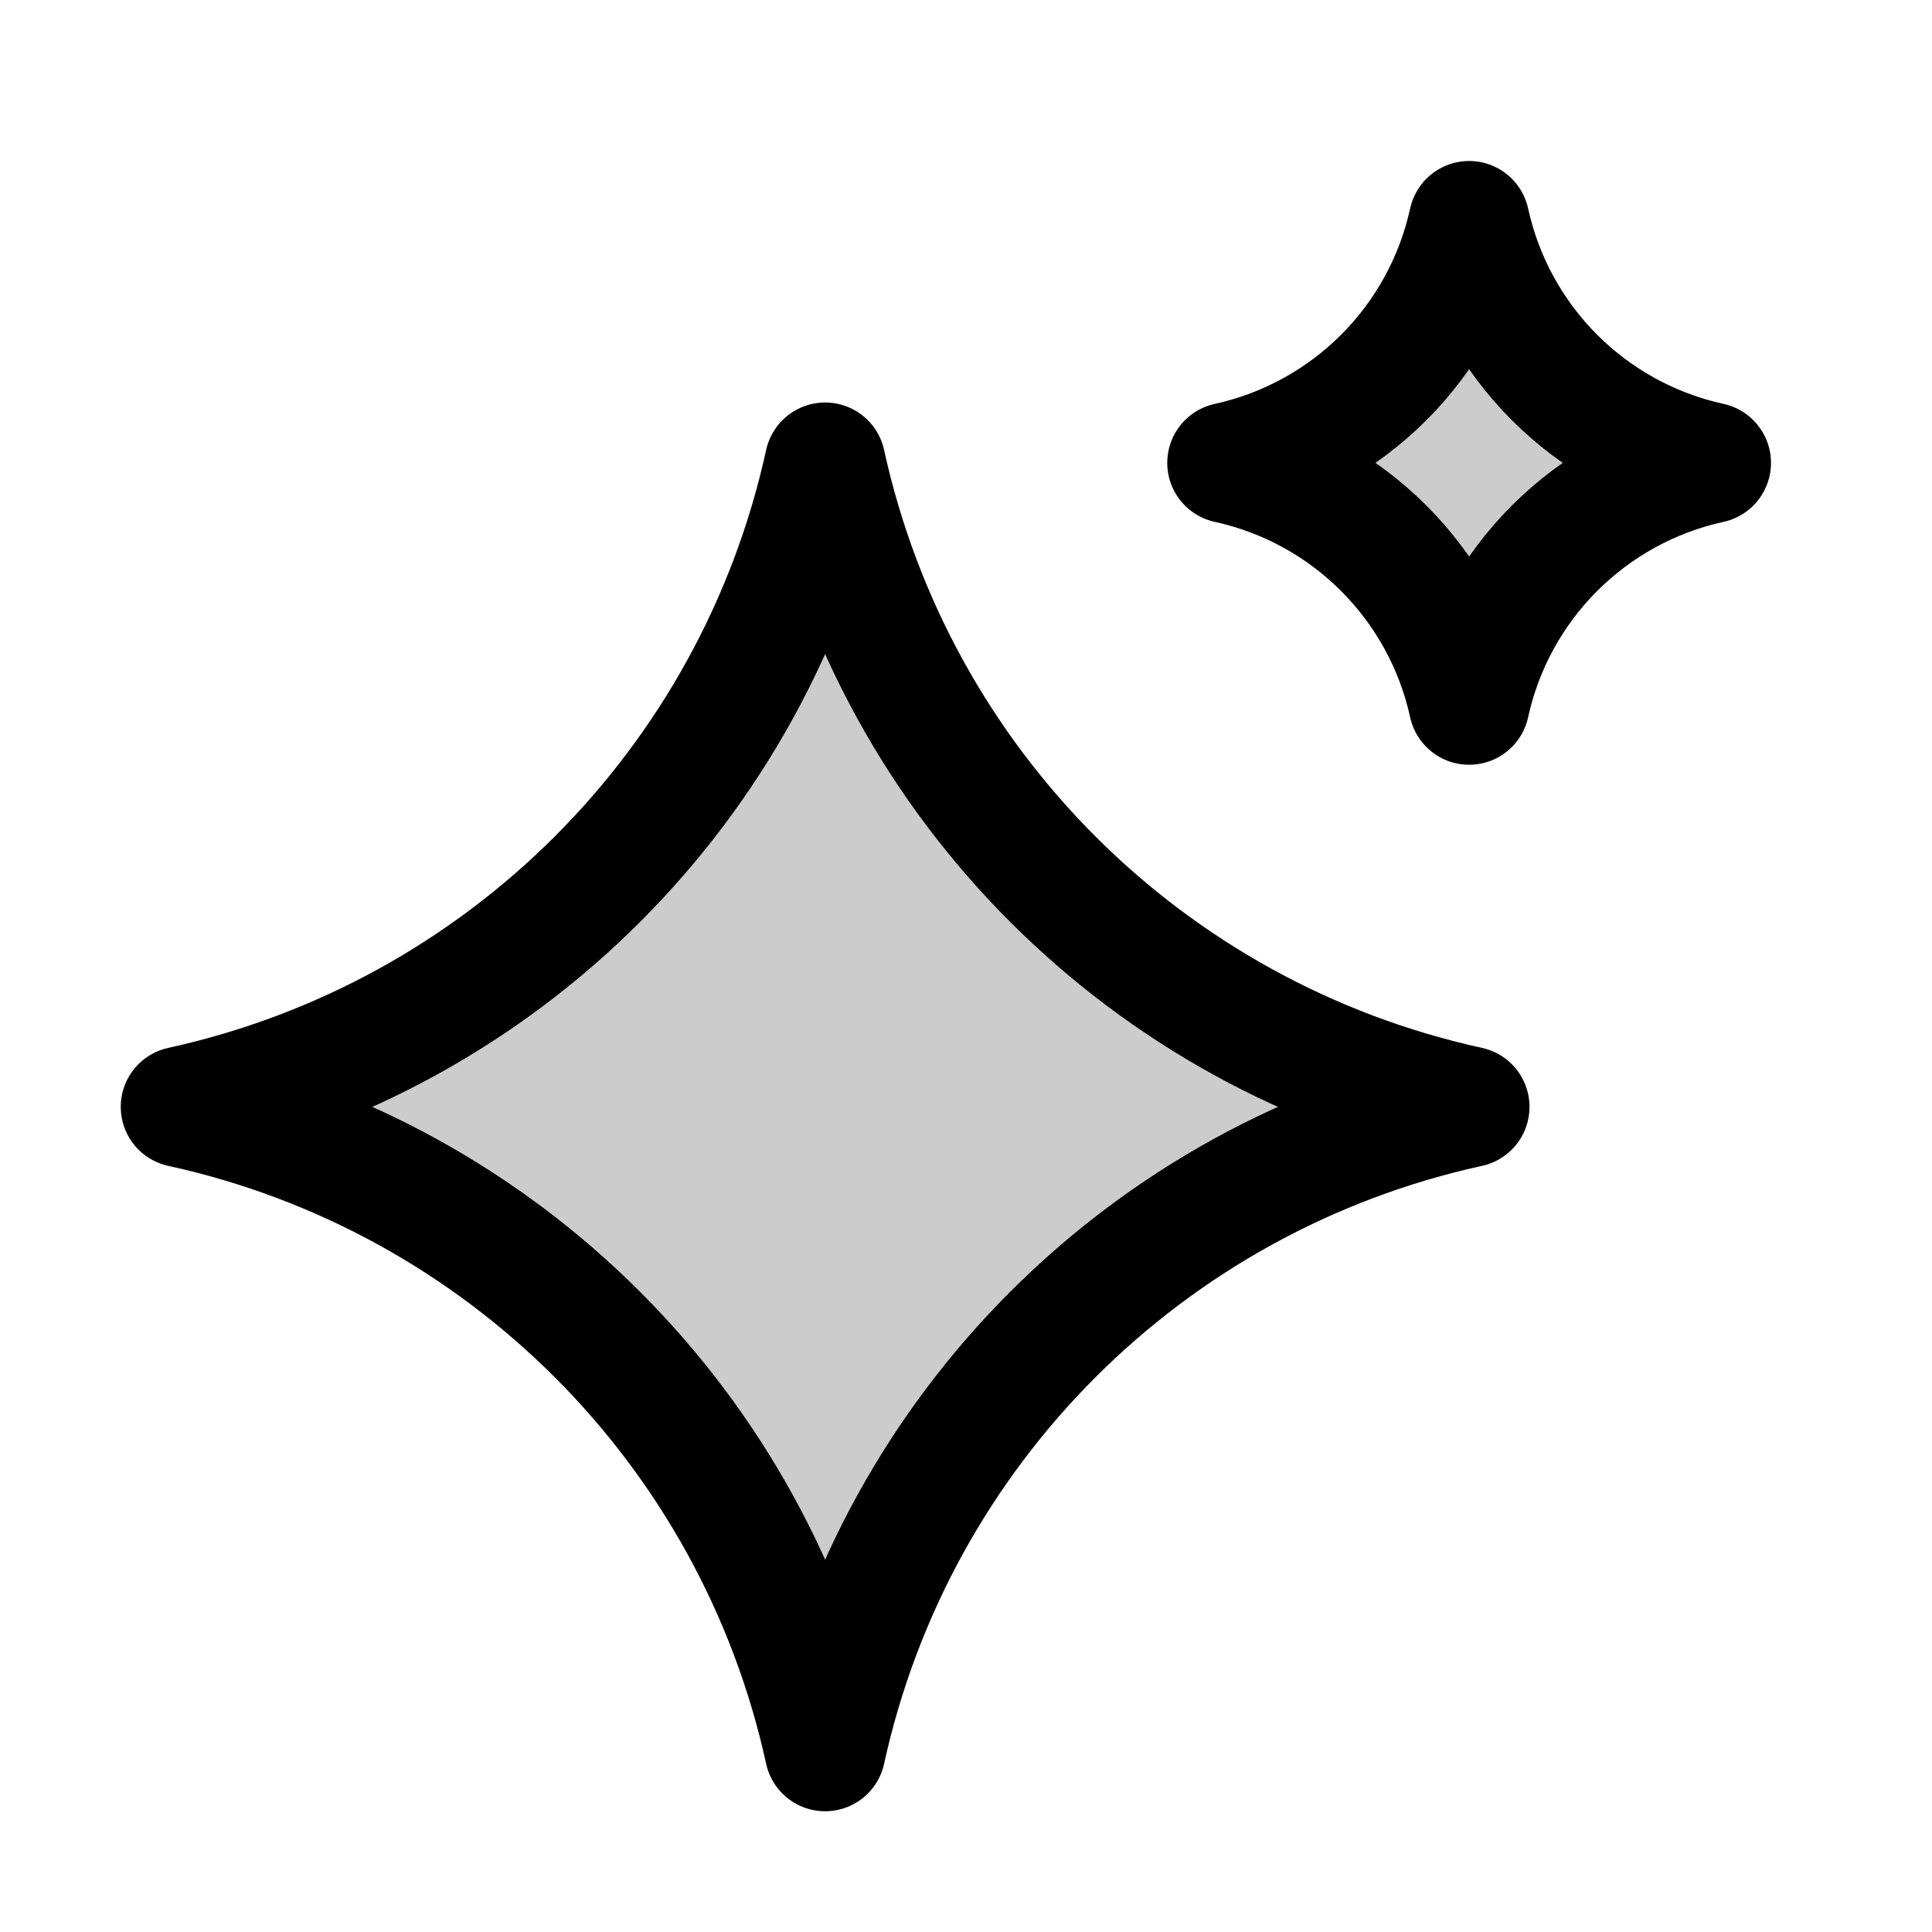
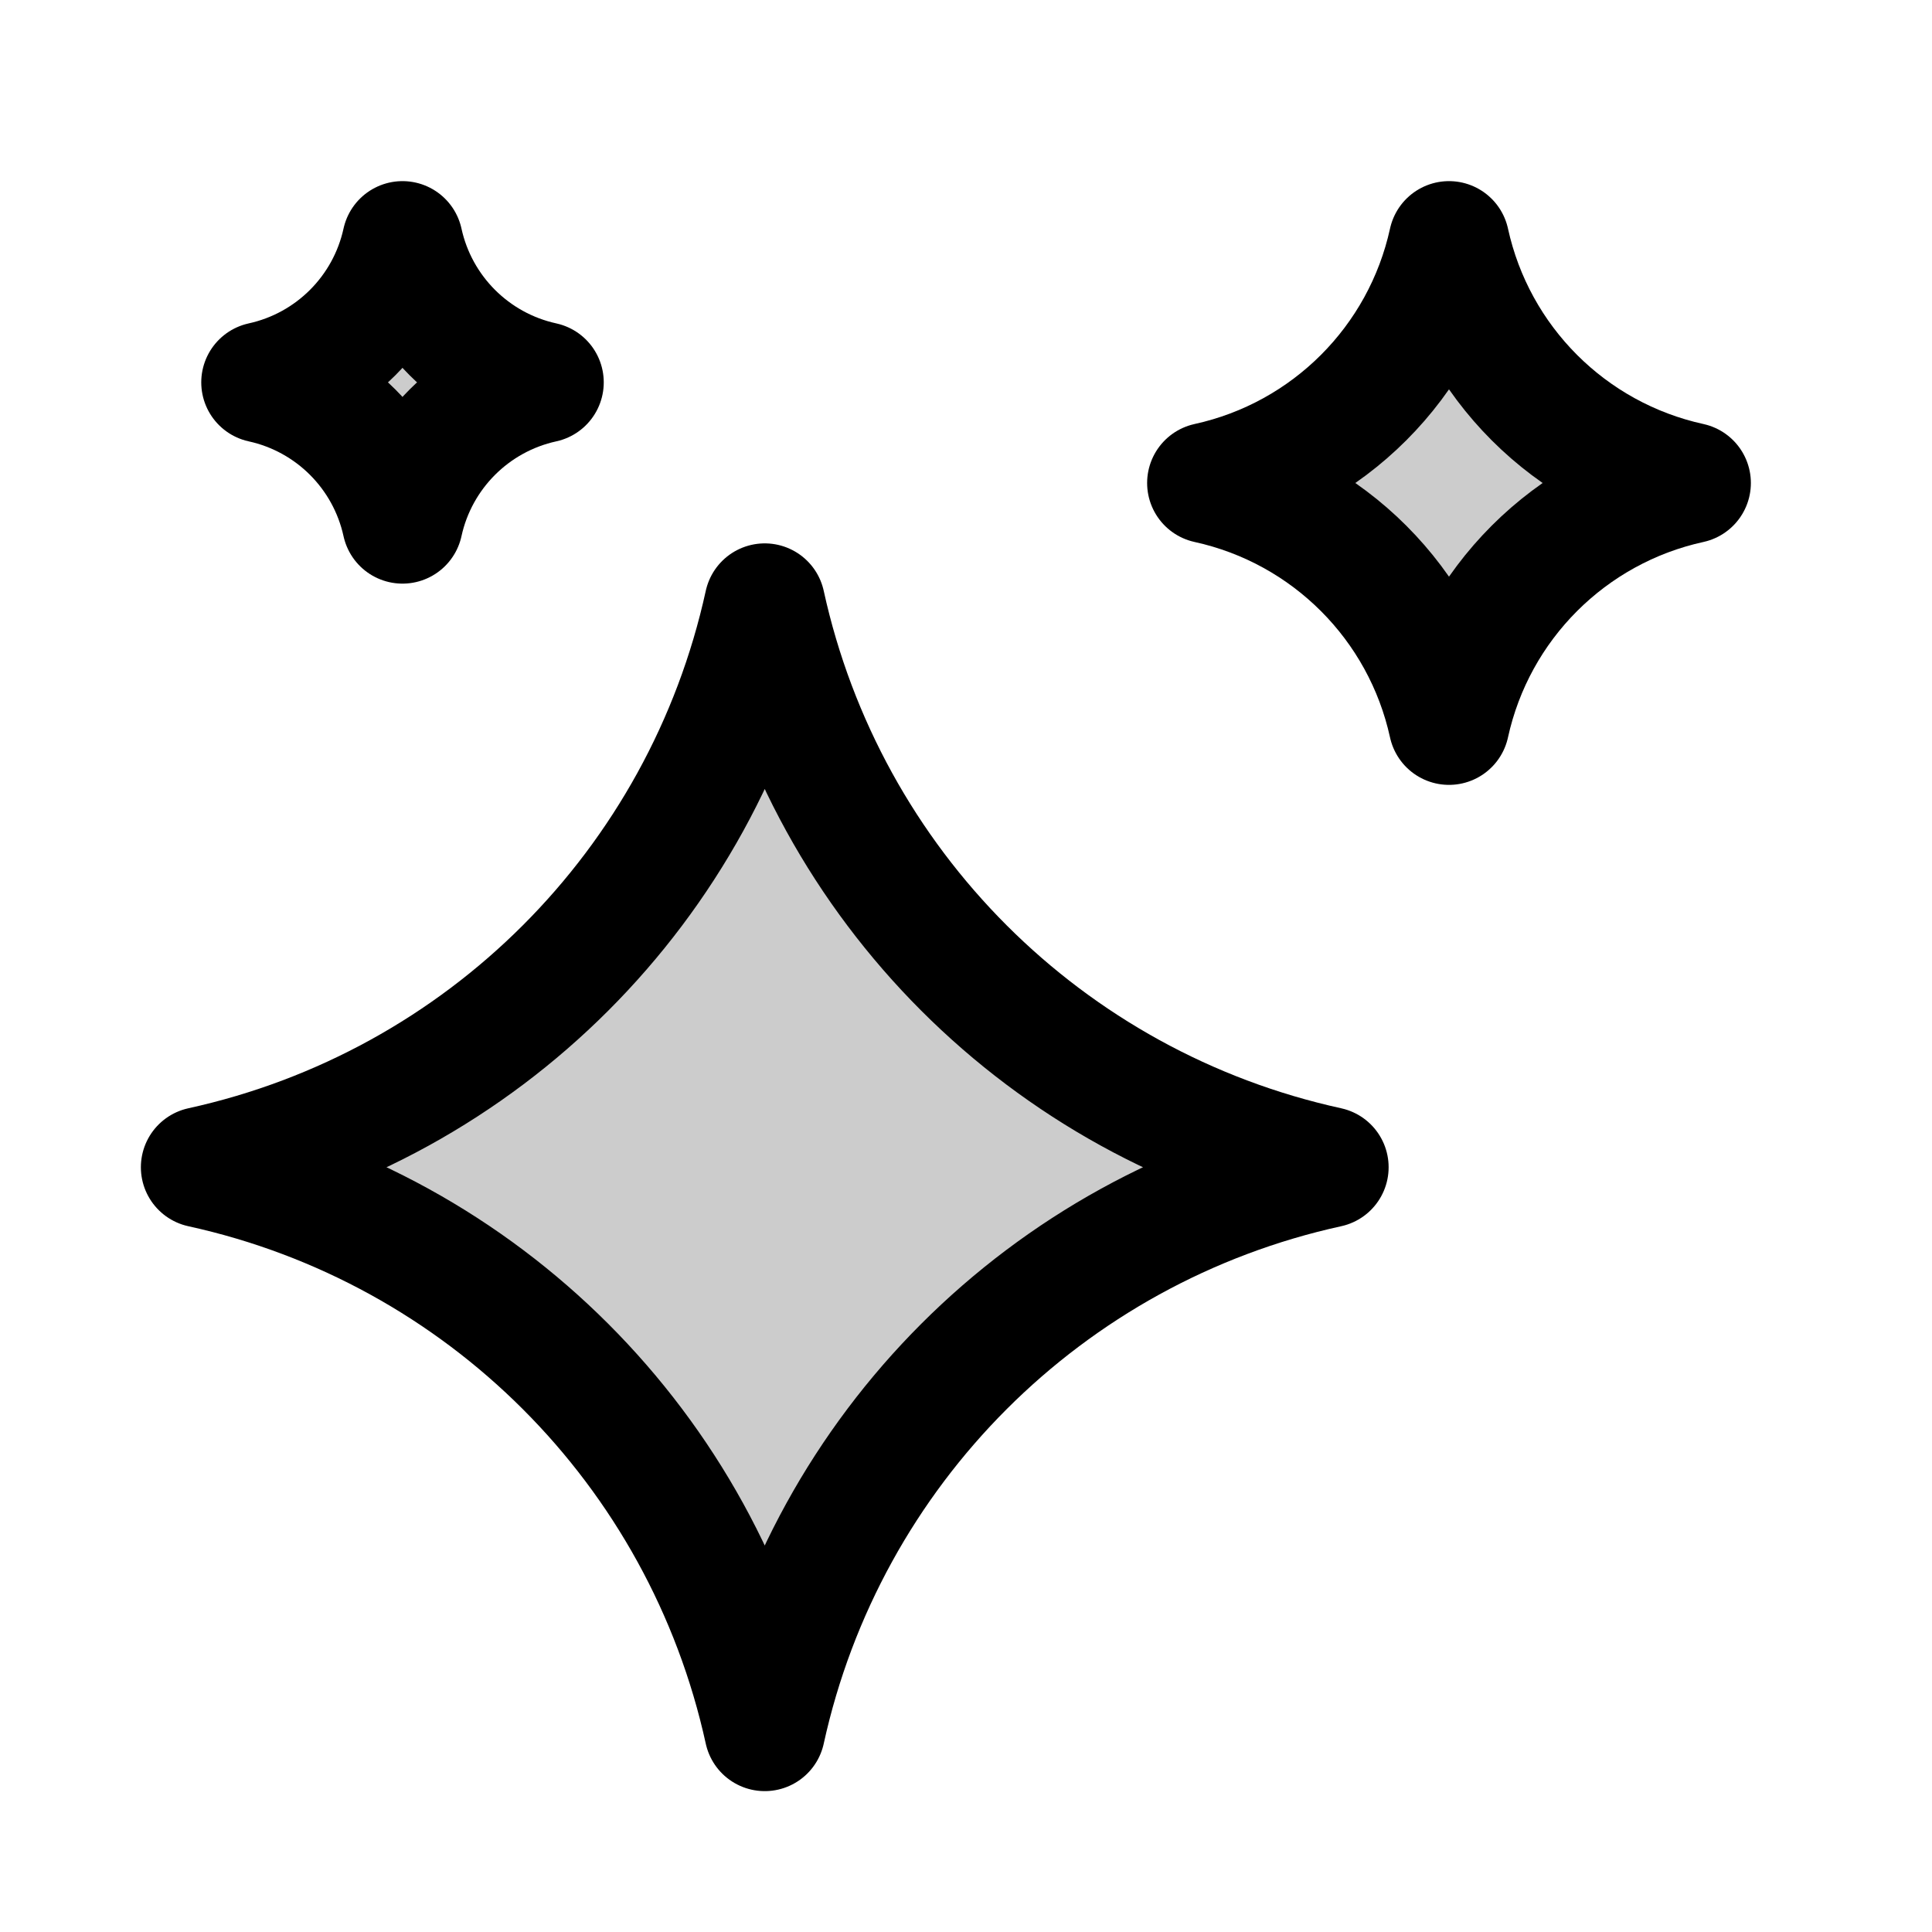
<svg xmlns="http://www.w3.org/2000/svg" width="24" height="24" viewBox="0 0 24 24" fill="none" stroke="currentColor" stroke-width="1.5" stroke-linecap="round" stroke-linejoin="round">
  <g fill="currentColor" stroke="none" opacity="0.2">
-     <path d="M10.25 5.75A10.485 10.485 0 0 0 18.25 13.75A10.485 10.485 0 0 0 10.25 21.75A10.485 10.485 0 0 0 2.25 13.75A10.485 10.485 0 0 0 10.25 5.75Z" />
-     <path d="M18.25 2.75A3.932 3.932 0 0 0 21.25 5.75A3.932 3.932 0 0 0 18.25 8.75A3.932 3.932 0 0 0 15.25 5.75A3.932 3.932 0 0 0 18.25 2.75Z" />
+     <path d="M9.5 7.5A9.175 9.175 0 0 0 16.5 14.5A9.175 9.175 0 0 0 9.5 21.5A9.175 9.175 0 0 0 2.5 14.5A9.175 9.175 0 0 0 9.5 7.5Z" />
+     <path d="M18 3A3.932 3.932 0 0 0 21 6A3.932 3.932 0 0 0 18 9A3.932 3.932 0 0 0 15 6A3.932 3.932 0 0 0 18 3Z" />
+     <path d="M5 3A2.294 2.294 0 0 0 6.75 4.75A2.294 2.294 0 0 0 5 6.5A2.294 2.294 0 0 0 3.25 4.75A2.294 2.294 0 0 0 5 3Z" />
  </g>
-   <path d="M10.25 5.75A10.485 10.485 0 0 0 18.25 13.75A10.485 10.485 0 0 0 10.25 21.75A10.485 10.485 0 0 0 2.25 13.75A10.485 10.485 0 0 0 10.25 5.75Z" />
-   <path d="M18.25 2.75A3.932 3.932 0 0 0 21.25 5.75A3.932 3.932 0 0 0 18.25 8.75A3.932 3.932 0 0 0 15.25 5.75A3.932 3.932 0 0 0 18.25 2.75Z" />
+   <path d="M9.5 7.5A9.175 9.175 0 0 0 16.5 14.5A9.175 9.175 0 0 0 9.5 21.5A9.175 9.175 0 0 0 2.5 14.5A9.175 9.175 0 0 0 9.5 7.5Z" />
+   <path d="M18 3A3.932 3.932 0 0 0 21 6A3.932 3.932 0 0 0 18 9A3.932 3.932 0 0 0 15 6A3.932 3.932 0 0 0 18 3Z" />
+   <path d="M5 3A2.294 2.294 0 0 0 6.75 4.75A2.294 2.294 0 0 0 5 6.5A2.294 2.294 0 0 0 3.25 4.75A2.294 2.294 0 0 0 5 3Z" />
</svg>
